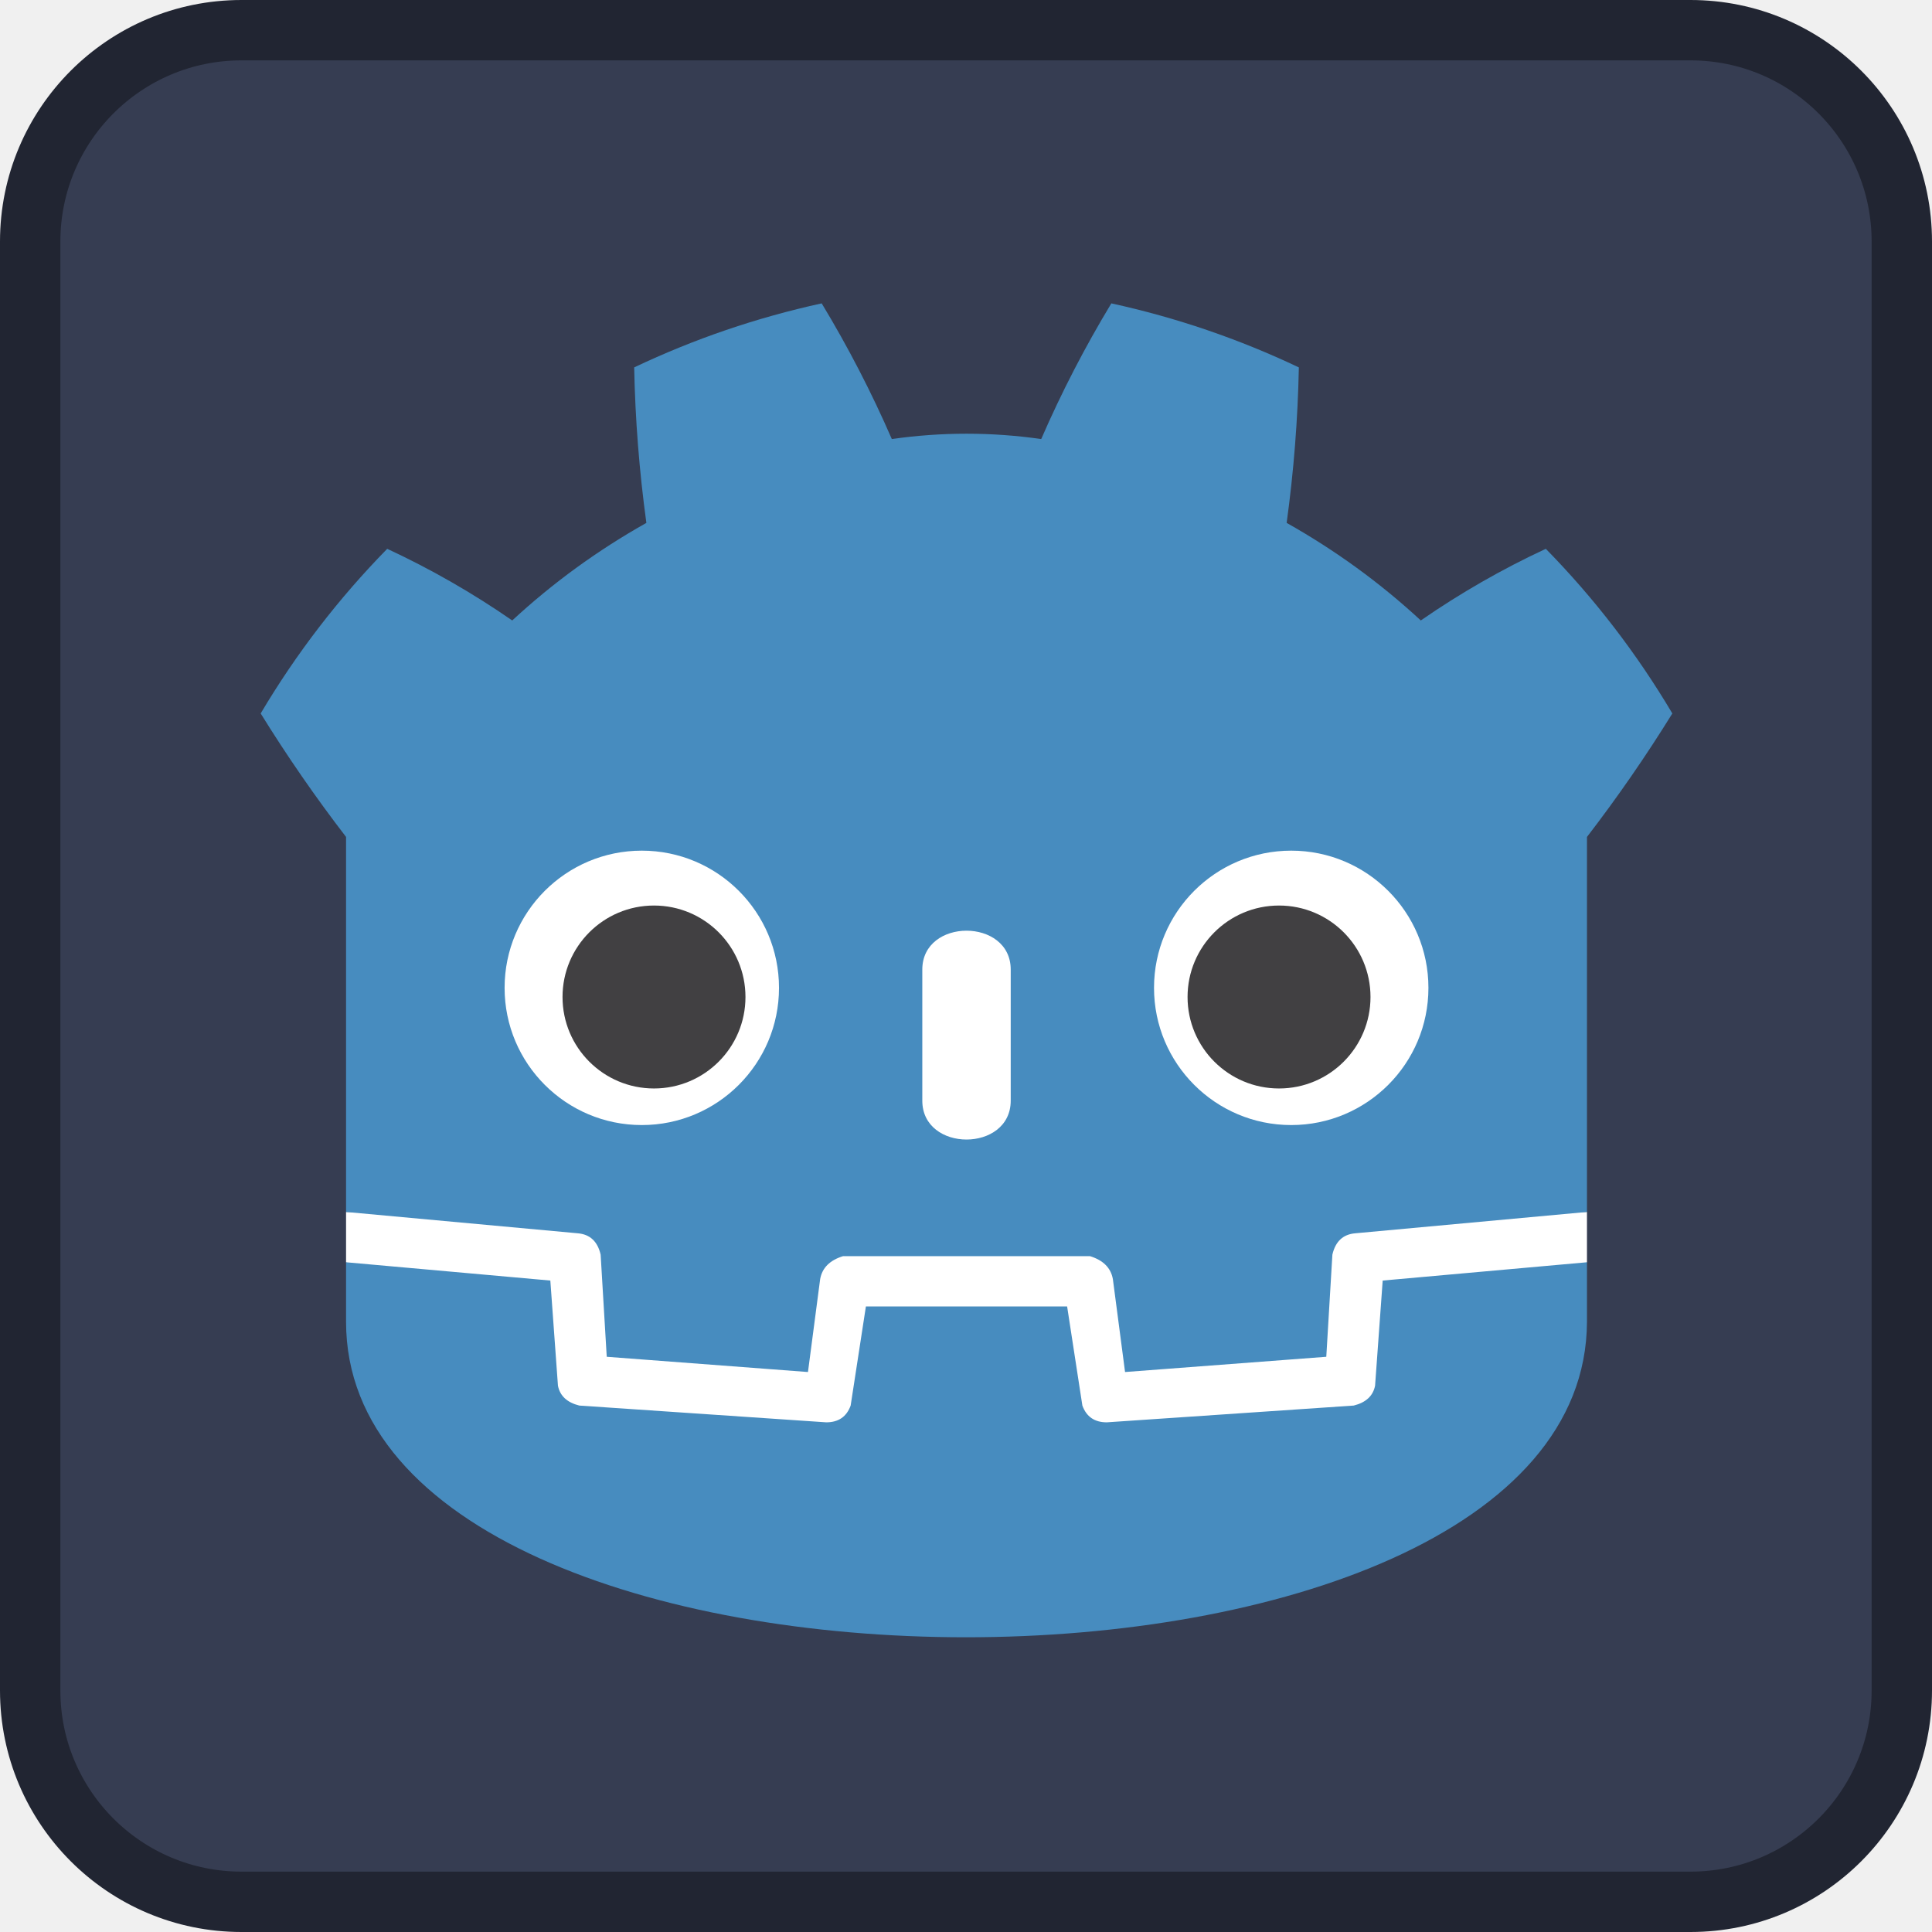
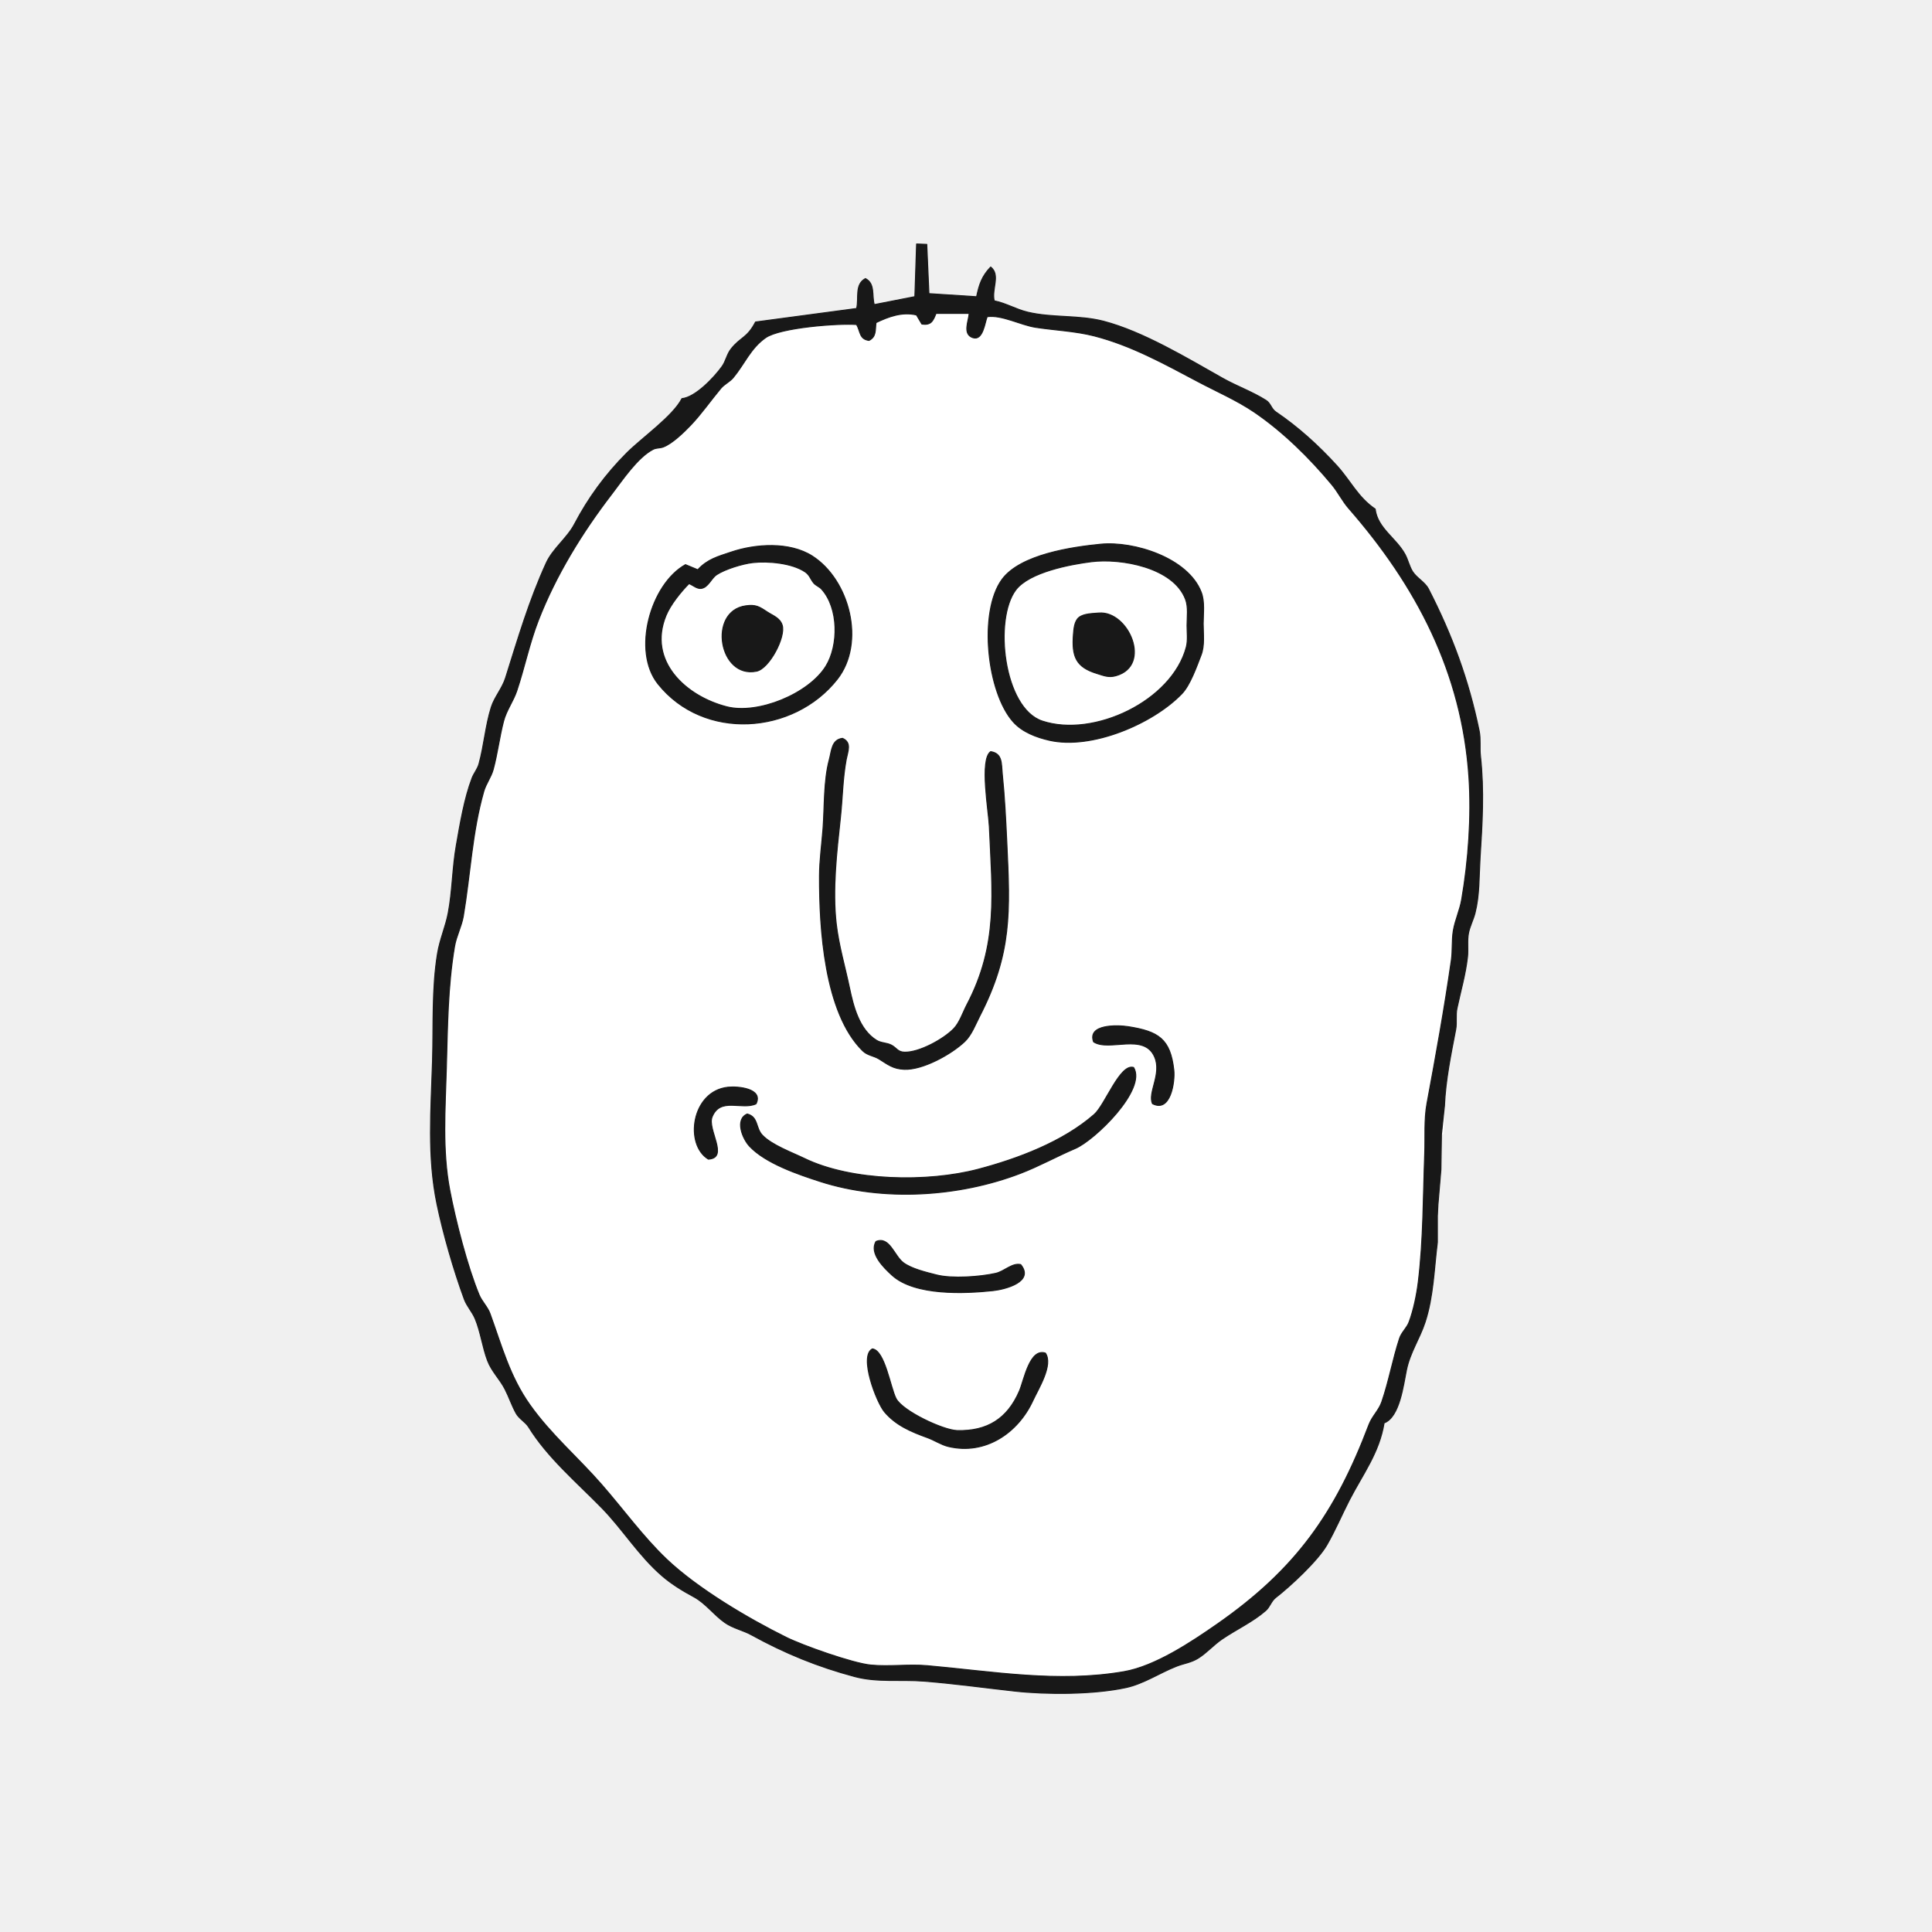
- <svg xmlns="http://www.w3.org/2000/svg" width="128" height="128">
-   <rect width="124" height="124" x="2" y="2" fill="#363d52" stroke="#212532" stroke-width="4" rx="14" />
-   <g fill="#fff" transform="translate(12.322 12.322)scale(.101)">
-     <path d="M105 673v33q407 354 814 0v-33z" />
-     <path fill="#478cbf" d="m105 673 152 14q12 1 15 14l4 67 132 10 8-61q2-11 15-15h162q13 4 15 15l8 61 132-10 4-67q3-13 15-14l152-14V427q30-39 56-81-35-59-83-108-43 20-82 47-40-37-88-64 7-51 8-102-59-28-123-42-26 43-46 89-49-7-98 0-20-46-46-89-64 14-123 42 1 51 8 102-48 27-88 64-39-27-82-47-48 49-83 108 26 42 56 81zm0 33v39c0 276 813 276 814 0v-39l-134 12-5 69q-2 10-14 13l-162 11q-12 0-16-11l-10-65H446l-10 65q-4 11-16 11l-162-11q-12-3-14-13l-5-69z" />
-     <path d="M483 600c0 34 58 34 58 0v-86c0-34-58-34-58 0z" />
-     <circle cx="725" cy="526" r="90" />
-     <circle cx="299" cy="526" r="90" />
-   </g>
-   <g fill="#414042" transform="translate(12.322 12.322)scale(.101)">
-     <circle cx="307" cy="532" r="60" />
-     <circle cx="717" cy="532" r="60" />
-   </g>
+ <svg xmlns="http://www.w3.org/2000/svg" viewBox="0 0 500 500" width="500" height="500">
+   <path d="M237.18 81.51C237.65 82.29 238.12 83.08 238.58 83.87C240.92 84.2 241.44 83.16 242.24 81.12C245.1 81.12 247.96 81.12 250.82 81.12C250.67 83.11 249.07 86.48 251.76 87.38C254.4 88.27 254.86 83.49 255.48 81.96C259.25 81.42 264.16 84.12 268 84.71C273.01 85.48 278.29 85.68 283.2 86.94C292.8 89.41 301.42 94.21 310.1 98.8C314.87 101.33 320.15 103.62 324.62 106.66C332.08 111.74 338.93 118.51 344.68 125.42C346.29 127.35 347.4 129.67 349.05 131.56C366.55 151.59 378.39 174.04 380.16 201.26C380.82 211.45 380.01 222.71 378.28 232.78C377.81 235.54 376.57 238.11 376.11 240.86C375.69 243.38 375.96 245.98 375.6 248.51C373.83 260.9 371.57 273.38 369.29 285.62C368.53 289.75 368.87 294.32 368.71 298.52C368.3 309.5 368.38 320.82 367.05 331.74C366.65 335.02 365.83 339.01 364.68 342.11C364.1 343.68 362.72 344.78 362.19 346.39C360.43 351.79 359.44 357.45 357.6 362.81C356.84 365.01 355.11 366.5 354.28 368.7C345.55 391.74 335.3 406.17 315.04 420.3C308.37 424.94 298.96 431.24 290.84 432.63C273.78 435.57 256.93 432.58 239.95 431.07C235.11 430.65 230.19 431.38 225.35 430.91C220.7 430.46 207.8 425.89 203.44 423.73C193.59 418.85 180.48 411.09 172.51 403.51C166.42 397.71 161.26 390.56 155.73 384.23C149.58 377.17 142.6 371.27 137.14 363.57C131.91 356.21 129.85 348.31 126.84 340.02C126.19 338.21 124.73 336.86 124 335.12C120.96 327.8 117.9 315.86 116.4 307.99C114.43 297.65 115.23 286.93 115.52 276.48C115.82 265.96 115.88 255.34 117.64 244.93C118.1 242.24 119.45 239.79 119.91 237.12C121.73 226.35 122.18 215.41 125.2 204.82C125.77 202.82 127.09 201.18 127.65 199.13C128.76 195.02 129.26 190.77 130.32 186.66C131.06 183.82 132.84 181.5 133.76 178.75C135.76 172.75 137.04 166.44 139.33 160.56C143.85 148.91 150.65 137.85 158.28 127.92C161.03 124.35 164.97 118.38 169.03 116.29C169.86 115.86 170.77 116.01 171.63 115.69C173.96 114.83 177.04 111.82 178.75 110.03C181.53 107.11 183.99 103.57 186.57 100.48C187.46 99.42 188.85 98.82 189.75 97.74C192.68 94.22 194.23 90.13 198.13 87.4C201.89 84.76 217.01 83.62 221.69 83.99C222.74 85.9 222.39 87.75 224.89 88.11C226.84 87.13 226.46 85.44 226.71 83.5C230 81.93 233.47 80.64 237.18 81.51ZM284.83 140.84C277.51 141.56 264.07 143.48 259.32 149.96C253.18 158.36 255.41 179.25 262.25 186.85C264.61 189.47 268.23 190.83 271.59 191.59C282.45 194.07 298.29 187.36 305.83 179.57C308.01 177.33 309.71 172.46 310.84 169.54C311.81 167.06 311.39 164.01 311.39 161.42C311.39 158.83 311.84 155.73 310.88 153.26C307.46 144.4 293.51 139.99 284.83 140.84ZM177.4 146.13C168.35 151.17 163.51 168.48 170.28 176.98C182.13 191.84 205.41 190.1 216.67 175.8C224.09 166.37 219.87 150.07 210.21 143.9C204.3 140.14 195.47 140.76 189.24 142.87C185.79 144.03 183.11 144.71 180.59 147.45C179.53 147.01 178.46 146.57 177.4 146.13ZM282.47 145.37C290.09 144.42 303.66 146.81 306.8 155.07C307.59 157.13 307.2 159.71 307.2 161.87C307.2 163.66 307.47 165.72 307.01 167.47C303.34 181.4 283.07 191.03 269.74 186.61C259.67 183.27 257.16 160.17 262.91 152.64C266.42 148.04 277.05 146.05 282.47 145.37ZM178.31 151.04C179.27 151.39 180.34 152.42 181.43 152.29C183.31 152.06 184.03 149.67 185.48 148.72C187.66 147.28 192.15 145.92 194.75 145.61C198.71 145.15 204.98 145.7 208.38 148.01C209.54 148.8 209.73 149.82 210.56 150.85C211.12 151.54 212.03 151.81 212.61 152.45C217.08 157.38 217.06 167.04 213.74 172.41C209.31 179.57 196.14 184.99 188.05 182.9C177.48 180.18 167.54 171.08 172.36 159.31C173.5 156.51 176.2 153.17 178.31 151.04ZM192.97 156.79C183.14 158.18 186.03 175.73 195.81 173.7C199.09 173.02 203.42 164.81 202.43 161.77C201.82 159.88 200 159.33 198.51 158.34C196.46 156.98 195.59 156.42 192.97 156.79ZM284.38 158.65C282.85 158.78 280.46 158.78 279.22 159.8C278.05 160.76 277.91 162.78 277.8 164.17C277.35 169.88 278.43 172.64 283.88 174.3C285.65 174.84 286.89 175.42 288.8 174.88C298.25 172.23 292.03 158 284.38 158.65ZM218.04 191.08C215.21 191.42 215.24 194.27 214.62 196.57C213.14 202.04 213.41 208.77 212.99 214.46C212.68 218.53 212.09 222.63 212.08 226.71C212.03 240.02 213.26 262.13 223.26 271.94C224.51 273.17 226.1 273.2 227.52 274.08C229.77 275.48 231.09 276.62 234.02 276.74C238.86 276.93 246.25 272.81 249.69 269.53C251.43 267.88 252.49 265.04 253.58 262.93C261.91 246.72 261.42 235.94 260.57 218.04C260.29 212.11 260 206.13 259.39 200.23C259.12 197.62 259.48 195 256.39 194.52C253.45 196.51 255.88 210.12 256.04 213.93C256.78 231.07 258.46 244.35 250.21 260.05C249.2 261.98 248.34 264.67 246.82 266.23C244.21 268.93 237.83 272.45 234.02 272.3C232.3 272.23 232.03 271.17 230.69 270.47C229.49 269.84 228.02 269.96 226.86 269.24C222.34 266.45 220.85 260.37 219.86 255.68C218.71 250.19 217.06 244.64 216.42 239.04C215.41 230.19 216.55 220.48 217.5 211.66C218.05 206.6 218.08 201.51 219.01 196.52C219.41 194.45 220.49 192.15 218.04 191.08ZM298.25 285.62C302.94 288.11 304.12 279.93 303.79 276.94C302.89 268.84 299.77 266.93 292.01 265.7C289.18 265.25 281.33 265.04 283.02 269.63C287.01 272.27 296.1 267.17 298.82 273.55C300.71 277.97 296.98 282.78 298.25 285.62ZM293.38 276.26C289.86 275.14 286.02 285.94 283.18 288.42C275.12 295.49 263.4 299.9 253.12 302.61C240.09 306.04 220.43 305.75 208.17 299.8C204.97 298.25 199.76 296.36 197.3 293.79C195.51 291.92 196.3 289.06 193.38 288.3C190.14 289.68 192.12 294.67 193.99 296.66C198.15 301.09 206.59 303.94 212.23 305.76C228.54 311.02 248.17 309.79 264.14 303.65C268.98 301.79 273.53 299.25 278.29 297.22C283.31 295.08 296.87 281.93 293.38 276.26ZM195.66 285.67C197.64 281.71 190.98 281.08 188.37 281.37C178.89 282.42 177.11 296.27 183.33 299.99C188.74 299.67 183 292.29 184.29 289.07C186.39 283.81 192.01 287.39 195.66 285.67ZM373.83 286.24C373.72 288.62 373.62 291 373.52 293.38C373.36 293.46 373.21 293.53 373.05 293.61C373.31 291.15 373.57 288.7 373.83 286.24ZM372.91 302.77C372.66 305.8 372.4 308.84 372.14 311.87C372.4 308.84 372.66 305.8 372.91 302.77ZM372 314.61C372 316.9 372 319.19 372 321.48C372 319.19 372 316.9 372 314.61ZM264.16 327.27C261.96 326.75 259.93 329.04 257.68 329.54C253.64 330.45 246.36 330.98 242.37 329.95C239.79 329.29 235.87 328.38 233.74 326.75C231.39 324.94 230.19 319.85 226.71 321.29C224.89 324.31 228.7 328.08 230.9 330.06C236.8 335.39 249.75 334.79 257.03 334.01C260.16 333.67 267.78 331.71 264.16 327.27ZM270.55 350.18C266.47 348.83 265.02 357.17 263.83 359.96C260.74 367.17 255.5 370.43 247.72 370.23C244.09 370.13 233.57 365.19 231.89 361.93C230.43 359.08 229 349.46 225.77 349.09C222.22 350.91 226.82 362.91 228.91 365.4C231.84 368.87 235.8 370.54 240.01 372.06C241.84 372.72 243.57 373.91 245.46 374.36C255.03 376.63 263.47 370.82 267.31 362.48C268.69 359.48 272.66 353.23 270.55 350.18Z" fill="#ffffff" fill-rule="evenodd" stroke="#ffffff" stroke-width="0.25" stroke-linejoin="round" />
+   <path d="M373.83 286.24C373.57 288.7 373.31 291.15 373.05 293.61C373.01 296.66 372.96 299.72 372.91 302.77C372.66 305.8 372.4 308.84 372.14 311.87C372.09 312.78 372.04 313.69 372 314.61C372 316.9 372 319.19 372 321.48C371.13 328.45 370.99 335.52 368.83 342.15C367.42 346.47 364.93 349.98 363.99 354.58C363.2 358.4 362.25 366.74 358.21 368.26C356.96 375.99 352.67 381.52 349.21 388.24C347.24 392.07 345.58 396.04 343.41 399.8C341.01 403.97 333.87 410.57 330.14 413.46C328.97 414.37 328.66 415.86 327.55 416.83C324.24 419.73 319.87 421.73 316.25 424.21C314.11 425.67 312.36 427.69 310.15 429.1C308.28 430.29 306.43 430.46 304.47 431.23C300.12 432.93 296.03 435.75 291.36 436.76C283.1 438.54 271 438.59 262.61 437.66C254.74 436.79 246.88 435.69 239.04 435.08C233.07 434.61 227.09 435.46 221.24 433.91C211.61 431.34 203.17 427.89 194.48 423.11C192.27 421.89 189.72 421.41 187.59 419.92C184.76 417.94 182.63 414.93 179.59 413.28C176.71 411.73 173.86 410 171.37 407.85C165.31 402.64 161.18 395.79 155.71 390.2C149.14 383.49 141.7 377.21 136.82 369.33C135.98 367.98 134.35 367.19 133.55 365.74C132.42 363.68 131.72 361.52 130.68 359.49C129.36 356.92 127.24 354.92 126.19 352.17C124.86 348.69 124.39 344.67 122.96 341.26C122.21 339.49 120.82 338.04 120.16 336.24C117.47 328.96 114.68 319.31 113.09 311.64C110.53 299.35 111.56 287.11 111.93 274.66C112.2 265.5 111.73 255.84 113.22 246.8C113.82 243.11 115.32 239.83 115.99 236.3C117.08 230.57 117.06 224.58 118.08 218.83C119.06 213.24 120.15 206.63 122.17 201.35C122.64 200.12 123.58 199.04 123.95 197.71C125.28 192.88 125.63 187.8 127.14 183.01C127.96 180.41 130 178.12 130.84 175.43C134.04 165.28 136.9 155.45 141.37 145.68C143.05 141.99 146.78 139.24 148.66 135.66C152.21 128.9 156.65 122.79 162.2 117.24C166.22 113.23 174.14 107.73 176.48 103.16C179.98 102.81 184.78 97.74 186.85 94.87C187.85 93.49 188.12 91.67 189.19 90.32C191.65 87.19 193.33 87.57 195.53 83.33C204.25 82.17 212.97 81 221.69 79.83C222.34 77.14 221.12 73.62 223.97 72.09C226.53 73.39 225.59 76.46 226.26 78.83C229.76 78.14 233.26 77.45 236.76 76.77C236.91 72.22 237.06 67.68 237.21 63.14C238.09 63.18 238.97 63.21 239.85 63.24C240.04 67.49 240.22 71.74 240.41 75.99C244.52 76.25 248.63 76.52 252.74 76.79C253.41 73.6 254.11 71.47 256.39 69.1C258.97 71.15 256.6 74.74 257.3 77.85C260.35 78.46 263.01 80.09 265.99 80.79C272.36 82.3 279.23 81.48 285.59 83.13C295.84 85.8 307.25 92.72 316.46 97.91C320.14 99.98 324.05 101.34 327.66 103.62C328.84 104.36 329.01 105.81 330.16 106.59C335.96 110.53 341.11 115.18 345.94 120.47C349.48 124.34 351.4 128.69 355.9 131.74C356.49 136.71 361.34 139.25 363.62 143.46C364.39 144.88 364.73 146.56 365.56 147.9C366.64 149.61 368.76 150.62 369.69 152.42C375.8 164.31 380.09 175.92 382.82 189.18C383.25 191.29 382.91 193.52 383.15 195.66C384.14 204.69 383.61 213.13 383.04 222.15C382.75 226.87 382.93 231.64 381.75 236.28C381.31 238 380.43 239.66 380.07 241.39C379.65 243.46 380.02 245.62 379.79 247.7C379.28 252.22 378 256.56 377.07 260.95C376.68 262.78 377.09 264.61 376.74 266.44C375.49 272.98 374.12 279.48 373.83 286.24ZM237.18 81.51C233.47 80.64 230 81.93 226.71 83.5C226.46 85.44 226.84 87.13 224.89 88.11C222.39 87.75 222.74 85.9 221.69 83.99C217.01 83.62 201.89 84.76 198.13 87.4C194.23 90.13 192.68 94.22 189.75 97.74C188.85 98.82 187.46 99.42 186.57 100.48C183.99 103.57 181.53 107.11 178.75 110.03C177.04 111.82 173.96 114.83 171.63 115.69C170.77 116.01 169.86 115.86 169.03 116.29C164.97 118.38 161.03 124.35 158.28 127.92C150.65 137.85 143.85 148.91 139.33 160.56C137.04 166.44 135.76 172.75 133.76 178.75C132.84 181.5 131.06 183.82 130.32 186.66C129.26 190.77 128.76 195.02 127.65 199.13C127.09 201.18 125.77 202.82 125.2 204.82C122.18 215.41 121.73 226.35 119.91 237.12C119.45 239.79 118.1 242.24 117.64 244.93C115.88 255.34 115.82 265.96 115.52 276.48C115.23 286.93 114.43 297.65 116.4 307.99C117.9 315.86 120.96 327.8 124 335.12C124.73 336.86 126.19 338.21 126.84 340.02C129.85 348.31 131.91 356.21 137.14 363.57C142.6 371.27 149.58 377.17 155.73 384.23C161.26 390.56 166.42 397.71 172.51 403.51C180.48 411.09 193.59 418.85 203.44 423.73C207.8 425.89 220.7 430.46 225.35 430.91C230.19 431.38 235.11 430.65 239.95 431.07C256.93 432.58 273.78 435.57 290.84 432.63C298.96 431.24 308.37 424.94 315.04 420.3C335.3 406.17 345.55 391.74 354.28 368.7C355.11 366.5 356.84 365.01 357.6 362.81C359.44 357.45 360.43 351.79 362.19 346.39C362.72 344.78 364.1 343.68 364.68 342.11C365.83 339.01 366.65 335.02 367.05 331.74C368.38 320.82 368.3 309.5 368.71 298.52C368.87 294.32 368.53 289.75 369.29 285.62C371.57 273.38 373.83 260.9 375.6 248.51C375.96 245.98 375.69 243.38 376.11 240.86C376.57 238.11 377.81 235.54 378.28 232.78C380.01 222.71 380.82 211.45 380.16 201.26C378.39 174.04 366.55 151.59 349.05 131.56C347.4 129.67 346.29 127.35 344.68 125.42C338.93 118.51 332.08 111.74 324.62 106.66C320.15 103.62 314.87 101.33 310.1 98.8C301.42 94.21 292.8 89.41 283.2 86.94C278.29 85.68 273.01 85.48 268 84.71C264.16 84.12 259.25 81.42 255.48 81.96C254.86 83.49 254.4 88.27 251.76 87.38C249.07 86.48 250.67 83.11 250.82 81.12C247.96 81.12 245.1 81.12 242.24 81.12C241.44 83.16 240.92 84.2 238.58 83.87C238.12 83.08 237.65 82.29 237.18 81.51ZM284.83 140.84C293.51 139.99 307.46 144.4 310.88 153.26C311.84 155.73 311.39 158.83 311.39 161.42C311.39 164.01 311.81 167.06 310.84 169.54C309.71 172.46 308.01 177.33 305.83 179.57C298.29 187.36 282.45 194.07 271.59 191.59C268.23 190.83 264.61 189.47 262.25 186.85C255.41 179.25 253.18 158.36 259.32 149.96C264.07 143.48 277.51 141.56 284.83 140.84ZM177.4 146.13C178.46 146.57 179.53 147.01 180.59 147.45C183.11 144.71 185.79 144.03 189.24 142.87C195.47 140.76 204.3 140.14 210.21 143.9C219.87 150.07 224.09 166.37 216.67 175.8C205.41 190.1 182.13 191.84 170.28 176.98C163.51 168.48 168.35 151.17 177.4 146.13ZM282.47 145.37C277.05 146.05 266.42 148.04 262.91 152.64C257.16 160.17 259.67 183.27 269.74 186.61C283.07 191.03 303.34 181.4 307.01 167.47C307.47 165.72 307.2 163.66 307.2 161.87C307.2 159.71 307.59 157.13 306.8 155.07C303.66 146.81 290.09 144.42 282.47 145.37ZM178.31 151.04C176.2 153.17 173.5 156.51 172.36 159.31C167.54 171.08 177.48 180.18 188.05 182.9C196.14 184.99 209.31 179.57 213.74 172.41C217.06 167.04 217.08 157.38 212.61 152.45C212.03 151.81 211.12 151.54 210.56 150.85C209.73 149.82 209.54 148.8 208.38 148.01C204.98 145.7 198.71 145.15 194.75 145.61C192.15 145.92 187.66 147.28 185.48 148.72C184.03 149.67 183.31 152.06 181.43 152.29C180.34 152.42 179.27 151.39 178.31 151.04ZM192.97 156.79C195.59 156.42 196.46 156.98 198.51 158.34C200 159.33 201.82 159.88 202.43 161.77C203.42 164.81 199.09 173.02 195.81 173.7C186.03 175.73 183.14 158.18 192.97 156.79ZM284.38 158.65C292.03 158 298.25 172.23 288.8 174.88C286.89 175.42 285.65 174.84 283.88 174.3C278.43 172.64 277.35 169.88 277.8 164.17C277.91 162.78 278.05 160.76 279.22 159.8C280.46 158.78 282.85 158.78 284.38 158.65ZM218.04 191.08C220.49 192.15 219.41 194.45 219.01 196.52C218.08 201.51 218.05 206.6 217.5 211.66C216.55 220.48 215.41 230.19 216.42 239.04C217.06 244.64 218.71 250.19 219.86 255.68C220.85 260.37 222.34 266.45 226.86 269.24C228.02 269.96 229.49 269.84 230.69 270.47C232.03 271.17 232.3 272.23 234.02 272.3C237.83 272.45 244.21 268.93 246.82 266.23C248.34 264.67 249.2 261.98 250.21 260.05C258.46 244.35 256.78 231.07 256.04 213.93C255.88 210.12 253.45 196.51 256.39 194.52C259.48 195 259.12 197.62 259.39 200.23C260 206.13 260.29 212.11 260.57 218.04C261.42 235.94 261.91 246.72 253.58 262.93C252.49 265.04 251.43 267.88 249.69 269.53C246.25 272.81 238.86 276.93 234.02 276.74C231.09 276.62 229.77 275.48 227.52 274.08C226.1 273.2 224.51 273.17 223.26 271.94C213.26 262.13 212.03 240.02 212.08 226.71C212.09 222.63 212.68 218.53 212.99 214.46C213.41 208.77 213.14 202.04 214.62 196.57C215.24 194.27 215.21 191.42 218.04 191.08ZM298.25 285.62C296.98 282.78 300.71 277.97 298.82 273.55C296.1 267.17 287.01 272.27 283.02 269.63C281.33 265.04 289.18 265.25 292.01 265.7C299.77 266.93 302.89 268.84 303.79 276.94C304.12 279.93 302.94 288.11 298.25 285.62ZM293.38 276.26C296.87 281.93 283.31 295.08 278.29 297.22C273.53 299.25 268.98 301.79 264.14 303.65C248.17 309.79 228.54 311.02 212.23 305.76C206.59 303.94 198.15 301.09 193.99 296.66C192.12 294.67 190.14 289.68 193.38 288.3C196.3 289.06 195.51 291.92 197.3 293.79C199.76 296.36 204.97 298.25 208.17 299.8C220.43 305.75 240.09 306.04 253.12 302.61C263.4 299.9 275.12 295.49 283.18 288.42C286.02 285.94 289.86 275.14 293.38 276.26ZM195.66 285.67C192.01 287.39 186.39 283.81 184.29 289.07C183 292.29 188.74 299.67 183.33 299.99C177.11 296.27 178.89 282.42 188.37 281.37C190.98 281.08 197.64 281.71 195.66 285.67ZM264.16 327.27C267.78 331.71 260.16 333.67 257.03 334.01C249.75 334.79 236.8 335.39 230.9 330.06C228.7 328.08 224.89 324.31 226.71 321.29C230.19 319.85 231.39 324.94 233.74 326.75C235.87 328.38 239.79 329.29 242.37 329.95C246.36 330.98 253.64 330.45 257.68 329.54C259.93 329.04 261.96 326.75 264.16 327.27ZM270.55 350.18C272.66 353.23 268.69 359.48 267.31 362.48C263.47 370.82 255.03 376.63 245.46 374.36C243.57 373.91 241.84 372.72 240.01 372.06C235.8 370.54 231.84 368.87 228.91 365.4C226.82 362.91 222.22 350.91 225.77 349.09C229 349.46 230.43 359.08 231.89 361.93C233.57 365.19 244.09 370.13 247.72 370.23C255.5 370.43 260.74 367.17 263.83 359.96C265.02 357.17 266.47 348.83 270.55 350.18Z" fill="#181818" fill-rule="evenodd" stroke="#181818" stroke-width="0.25" stroke-linejoin="round" />
</svg>
